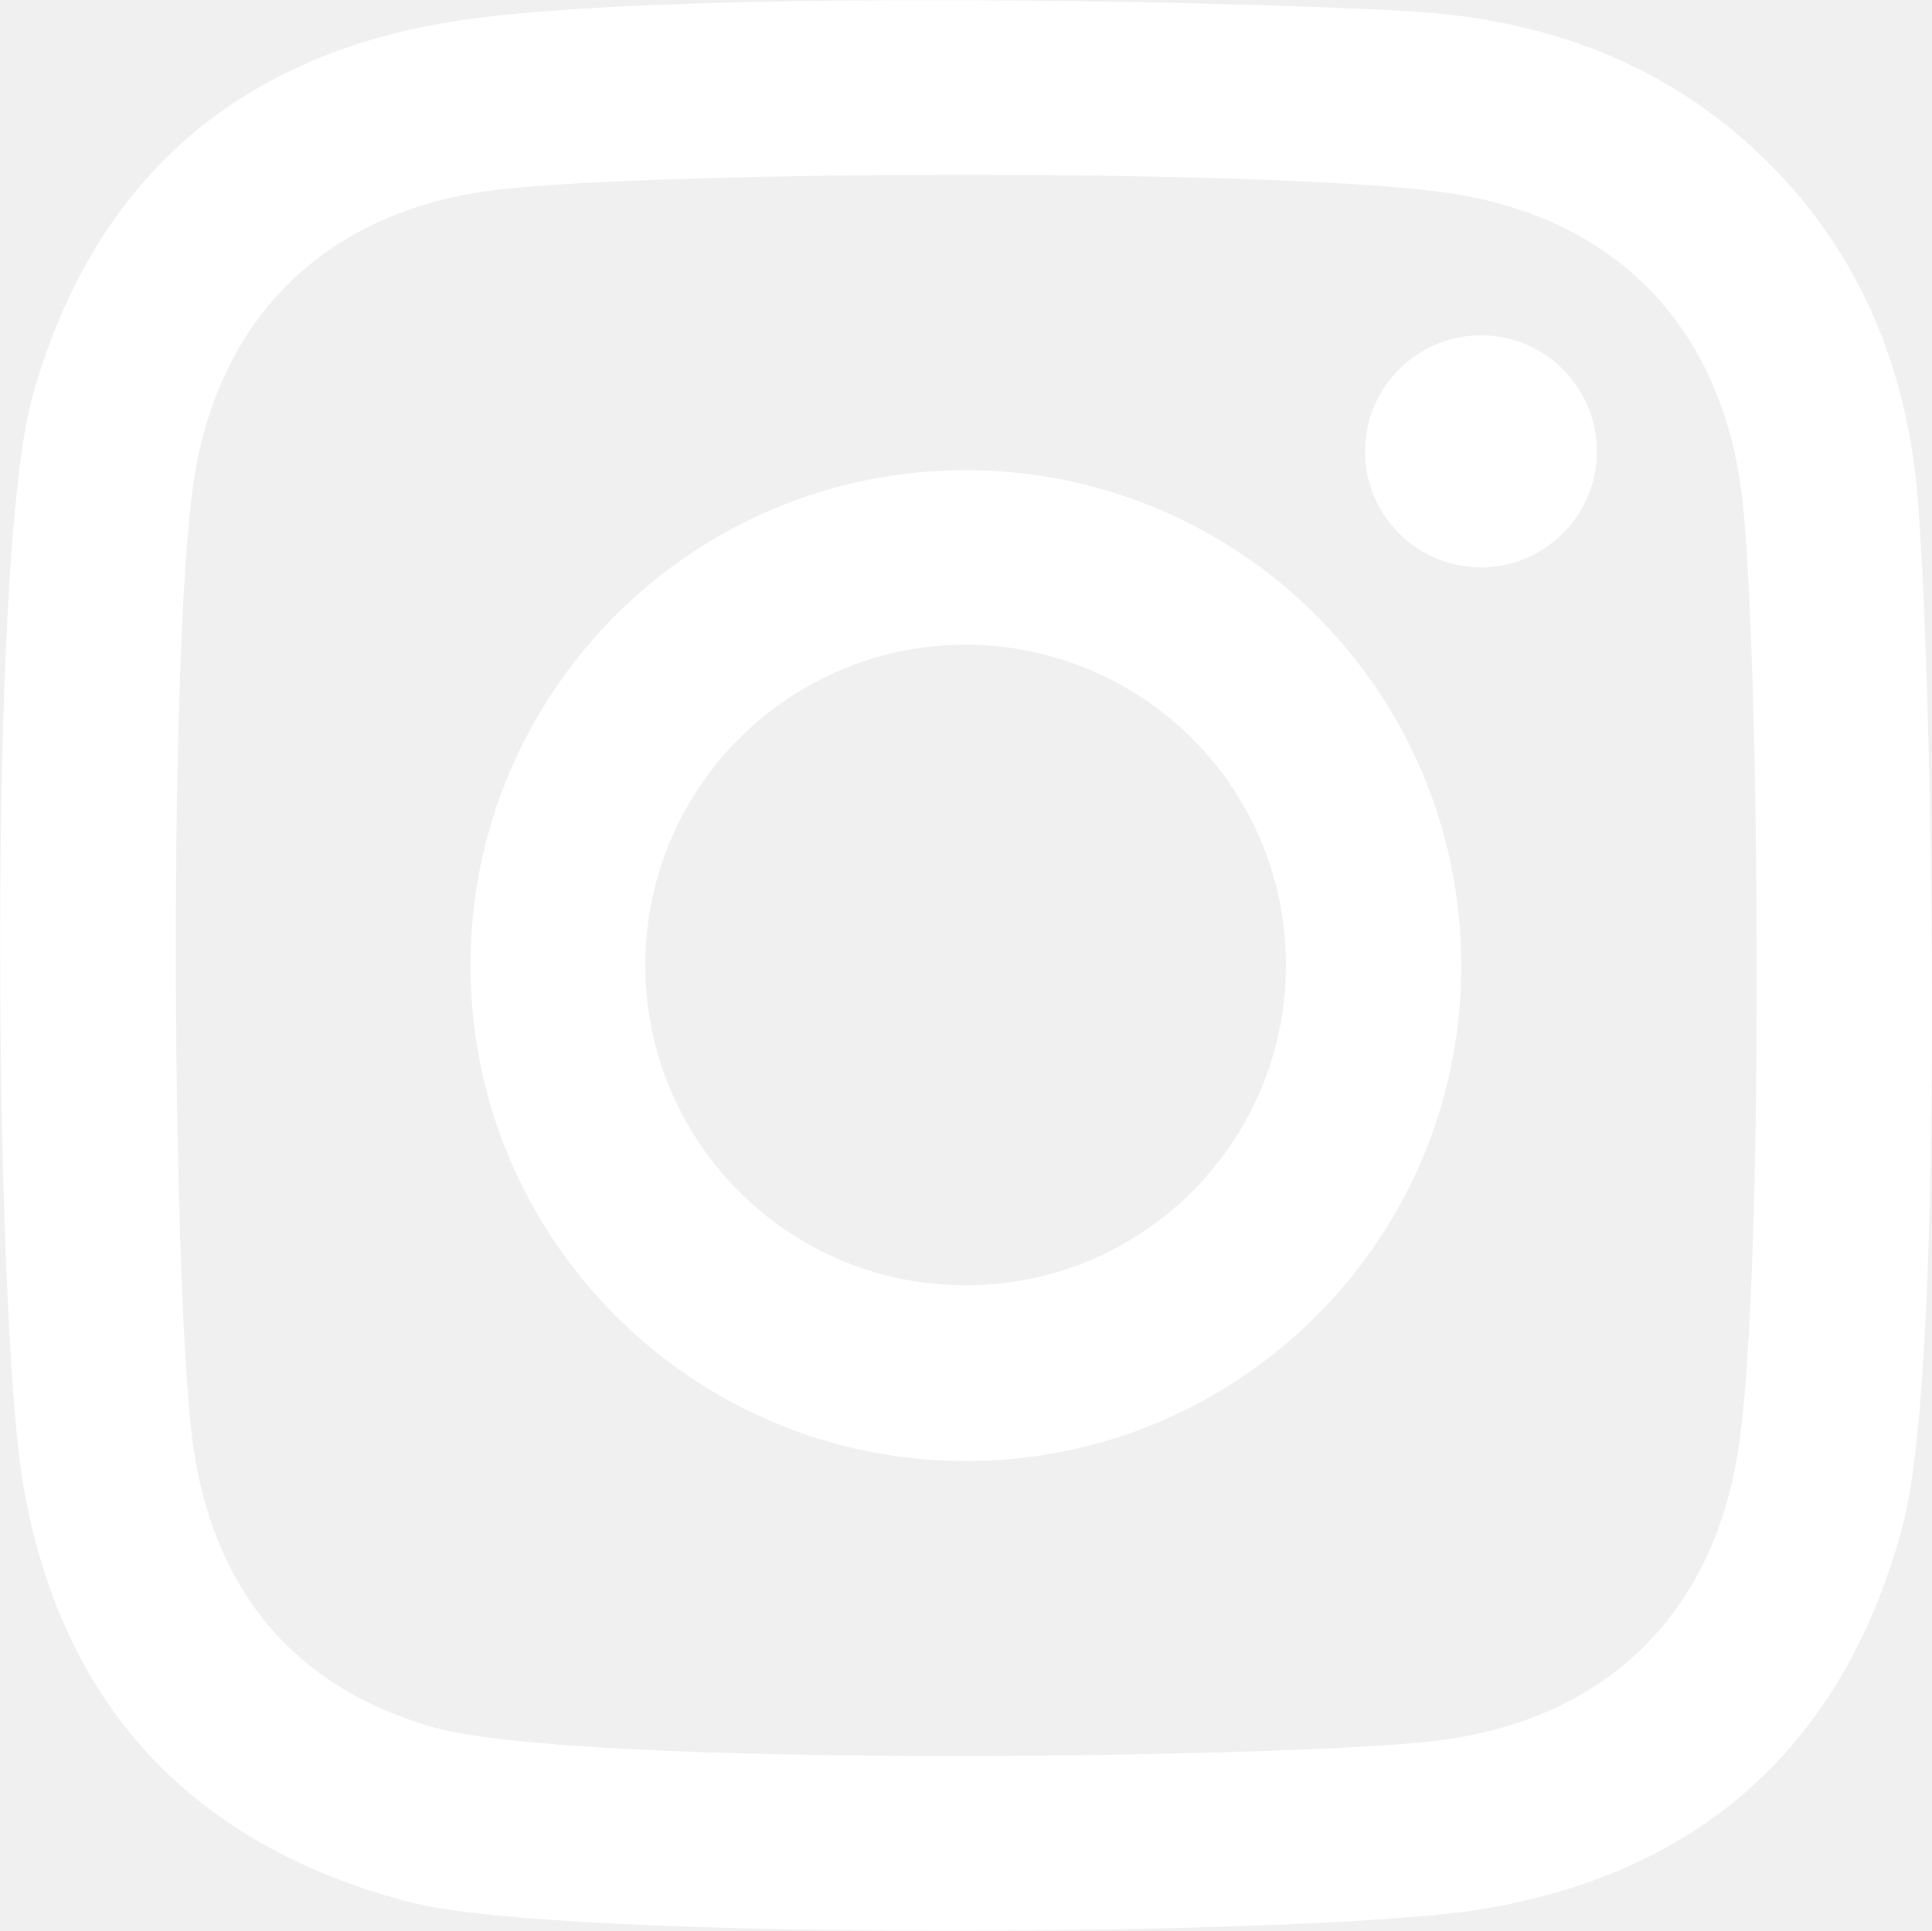
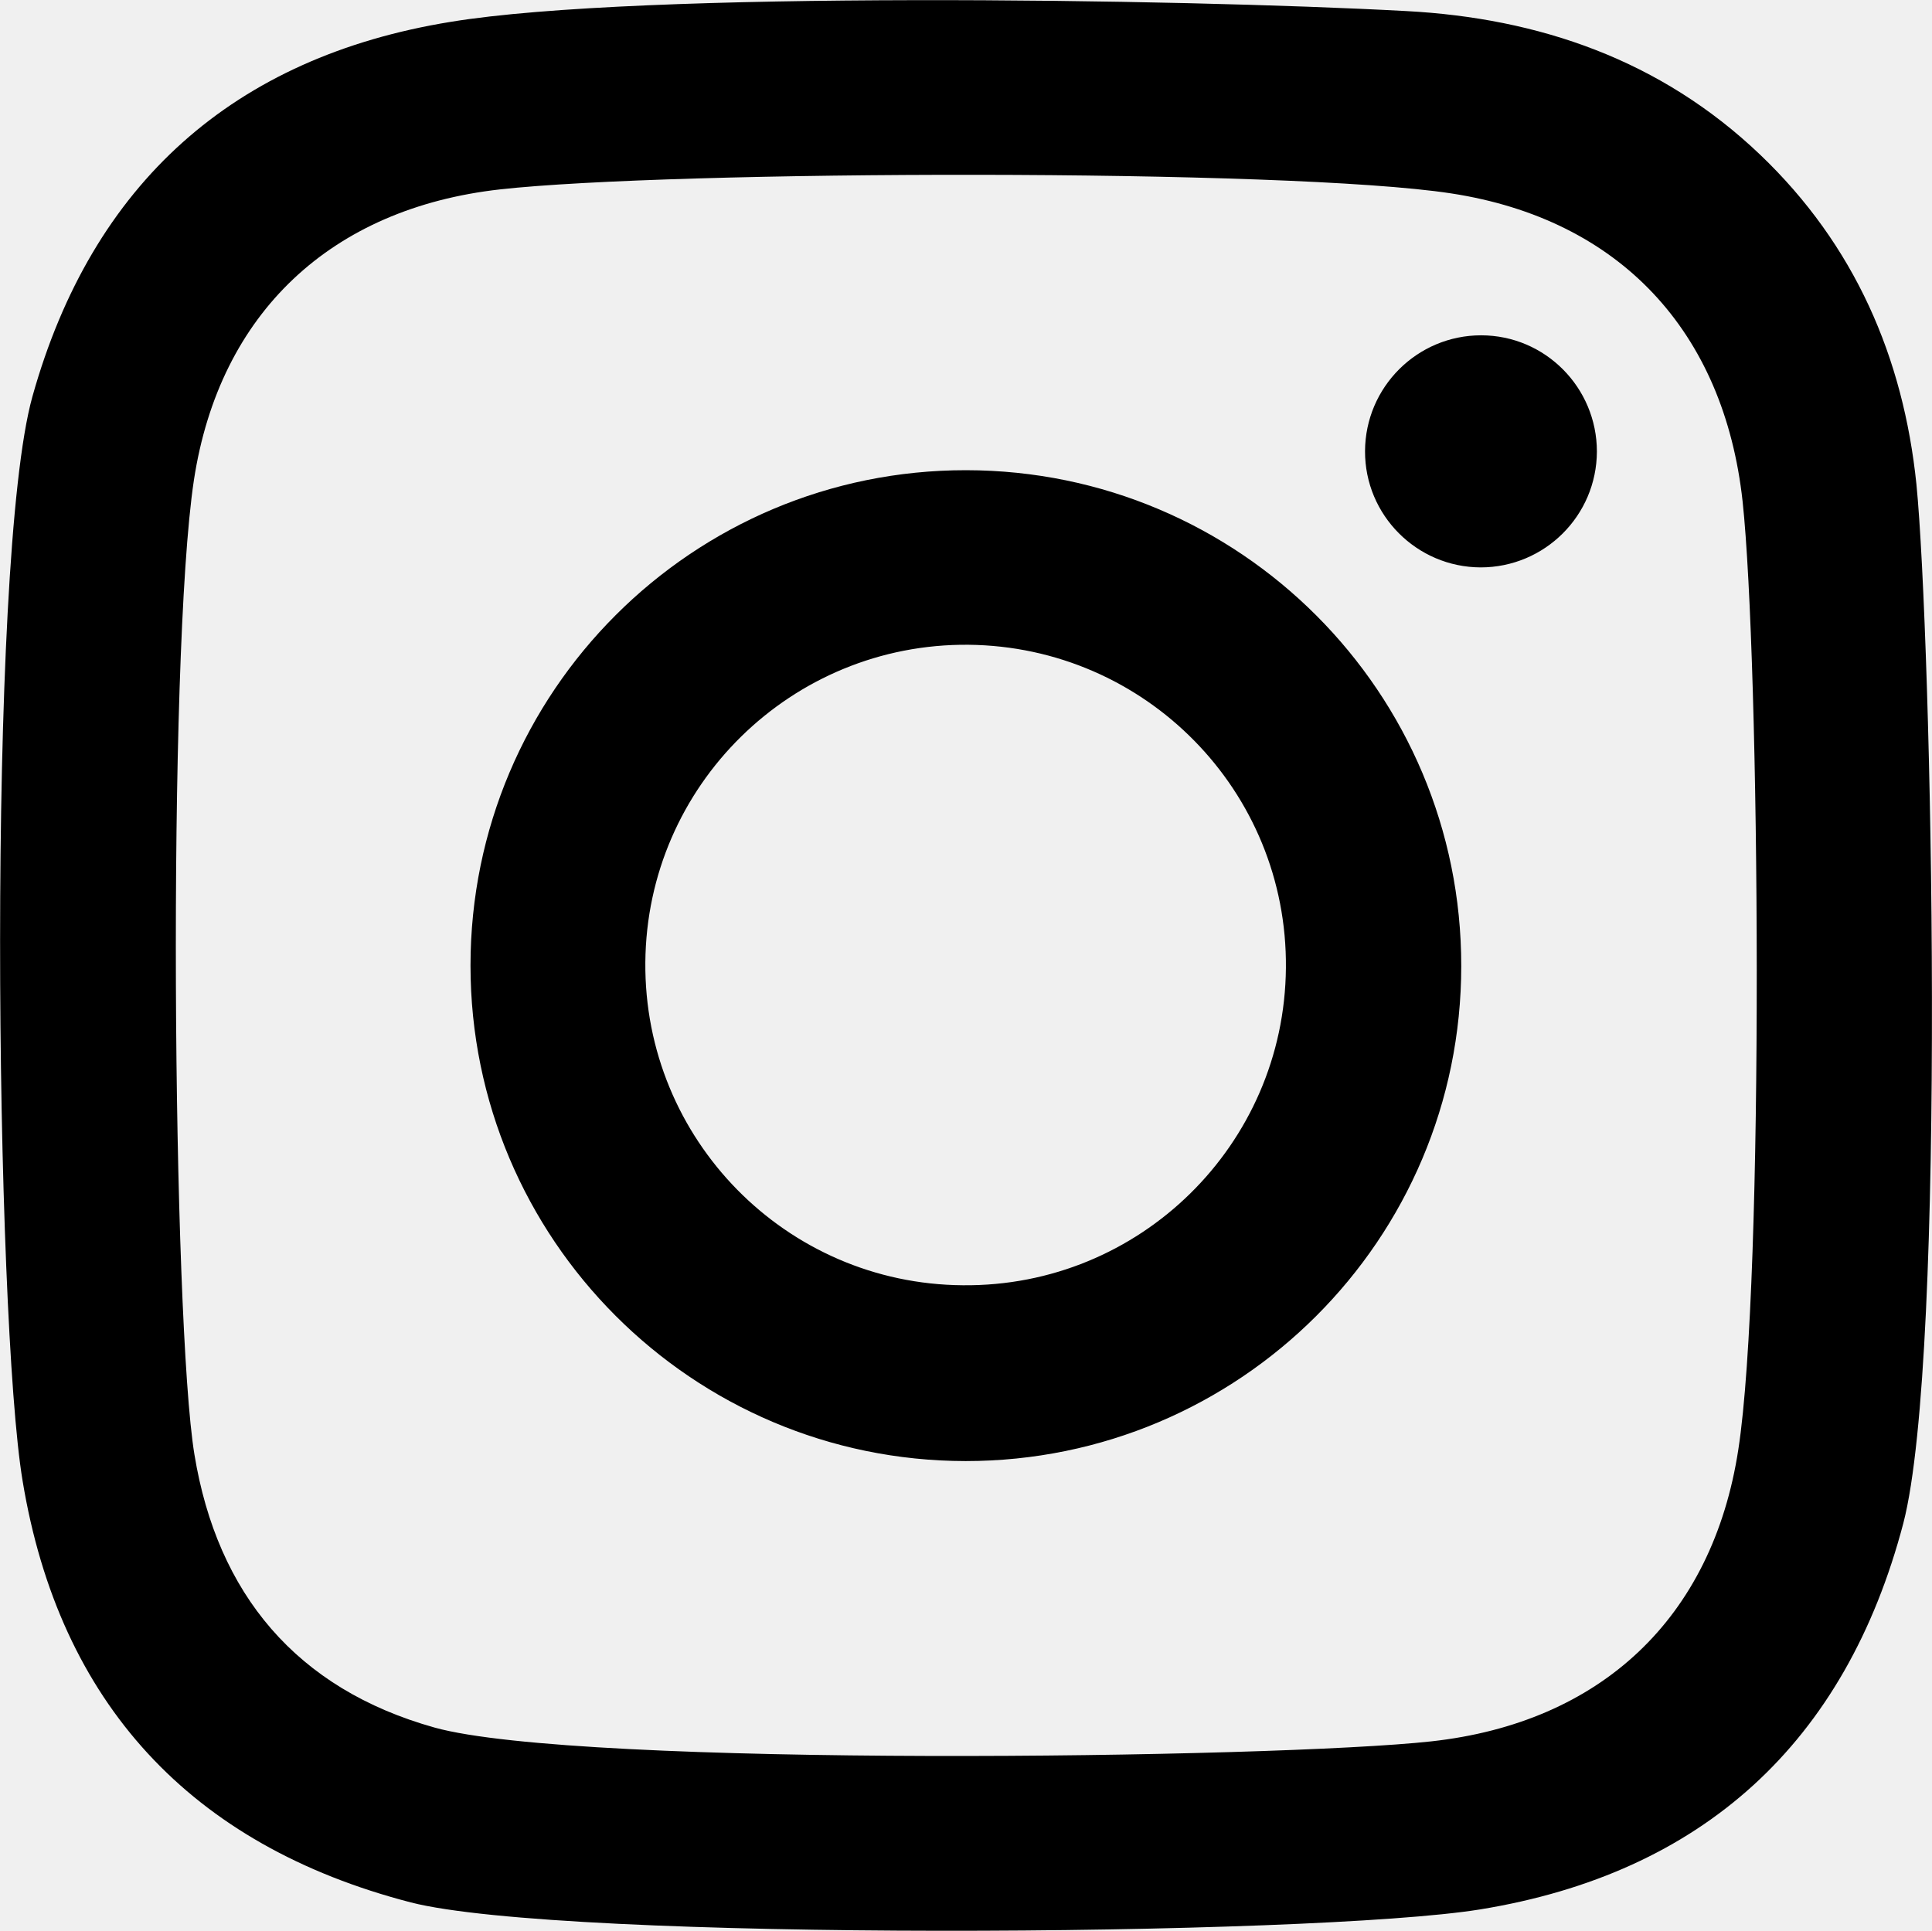
<svg xmlns="http://www.w3.org/2000/svg" version="1.1" id="Layer_1" x="0px" y="0px" viewBox="0 0 76.91 76.87" style="enable-background:new 0 0 76.91 76.87;" xml:space="preserve">
  <style type="text/css">
- 	.st0{fill:#FFFFFF;}
+ 	.st0{fill:#000;}
</style>
  <path class="st0" d="M76.29,19.28c-0.52-5.05-2.46-9.53-6.22-13.12c-3.95-3.77-8.8-5.44-14.1-5.72c-9.04-0.49-30.5-0.81-38.03,0.43  C9.31,2.27,3.67,7.29,1.29,15.79c-1.83,6.55-1.47,36.71-0.39,43.17c1.46,8.84,6.69,14.51,15.45,16.78  c6.07,1.56,35.88,1.36,42.57,0.28c8.85-1.44,14.55-6.63,16.85-15.38C77.51,53.92,76.89,25.34,76.29,19.28 M69.2,57.71  c-1.03,6.72-5.48,10.88-12.23,11.62c-6.2,0.68-33.91,1.05-39.67-0.55c-5.5-1.54-8.65-5.32-9.56-10.87  c-0.87-5.29-1.09-31.72-0.02-38.8C8.74,12.44,13.2,8.29,19.91,7.54c6.81-0.76,31.33-0.84,37.86,0.16  c6.71,1.03,10.86,5.49,11.6,12.26C70.05,26.26,70.25,50.93,69.2,57.71 M38.46,18.72c-10.89-0.01-19.73,8.82-19.73,19.72  c0,10.88,8.82,19.72,19.71,19.73c10.89,0,19.73-8.81,19.73-19.71C58.18,27.56,49.35,18.73,38.46,18.72 M38.33,51.17  c-7.04-0.05-12.7-5.81-12.64-12.86c0.06-7.04,5.82-12.7,12.86-12.64c7.05,0.07,12.71,5.82,12.64,12.87  C51.13,45.58,45.37,51.24,38.33,51.17 M63.57,17.98c-0.01,2.55-2.08,4.61-4.63,4.61c-2.54-0.01-4.61-2.08-4.6-4.63  c0.01-2.55,2.08-4.61,4.62-4.61C61.51,13.35,63.57,15.43,63.57,17.98" />
</svg>
